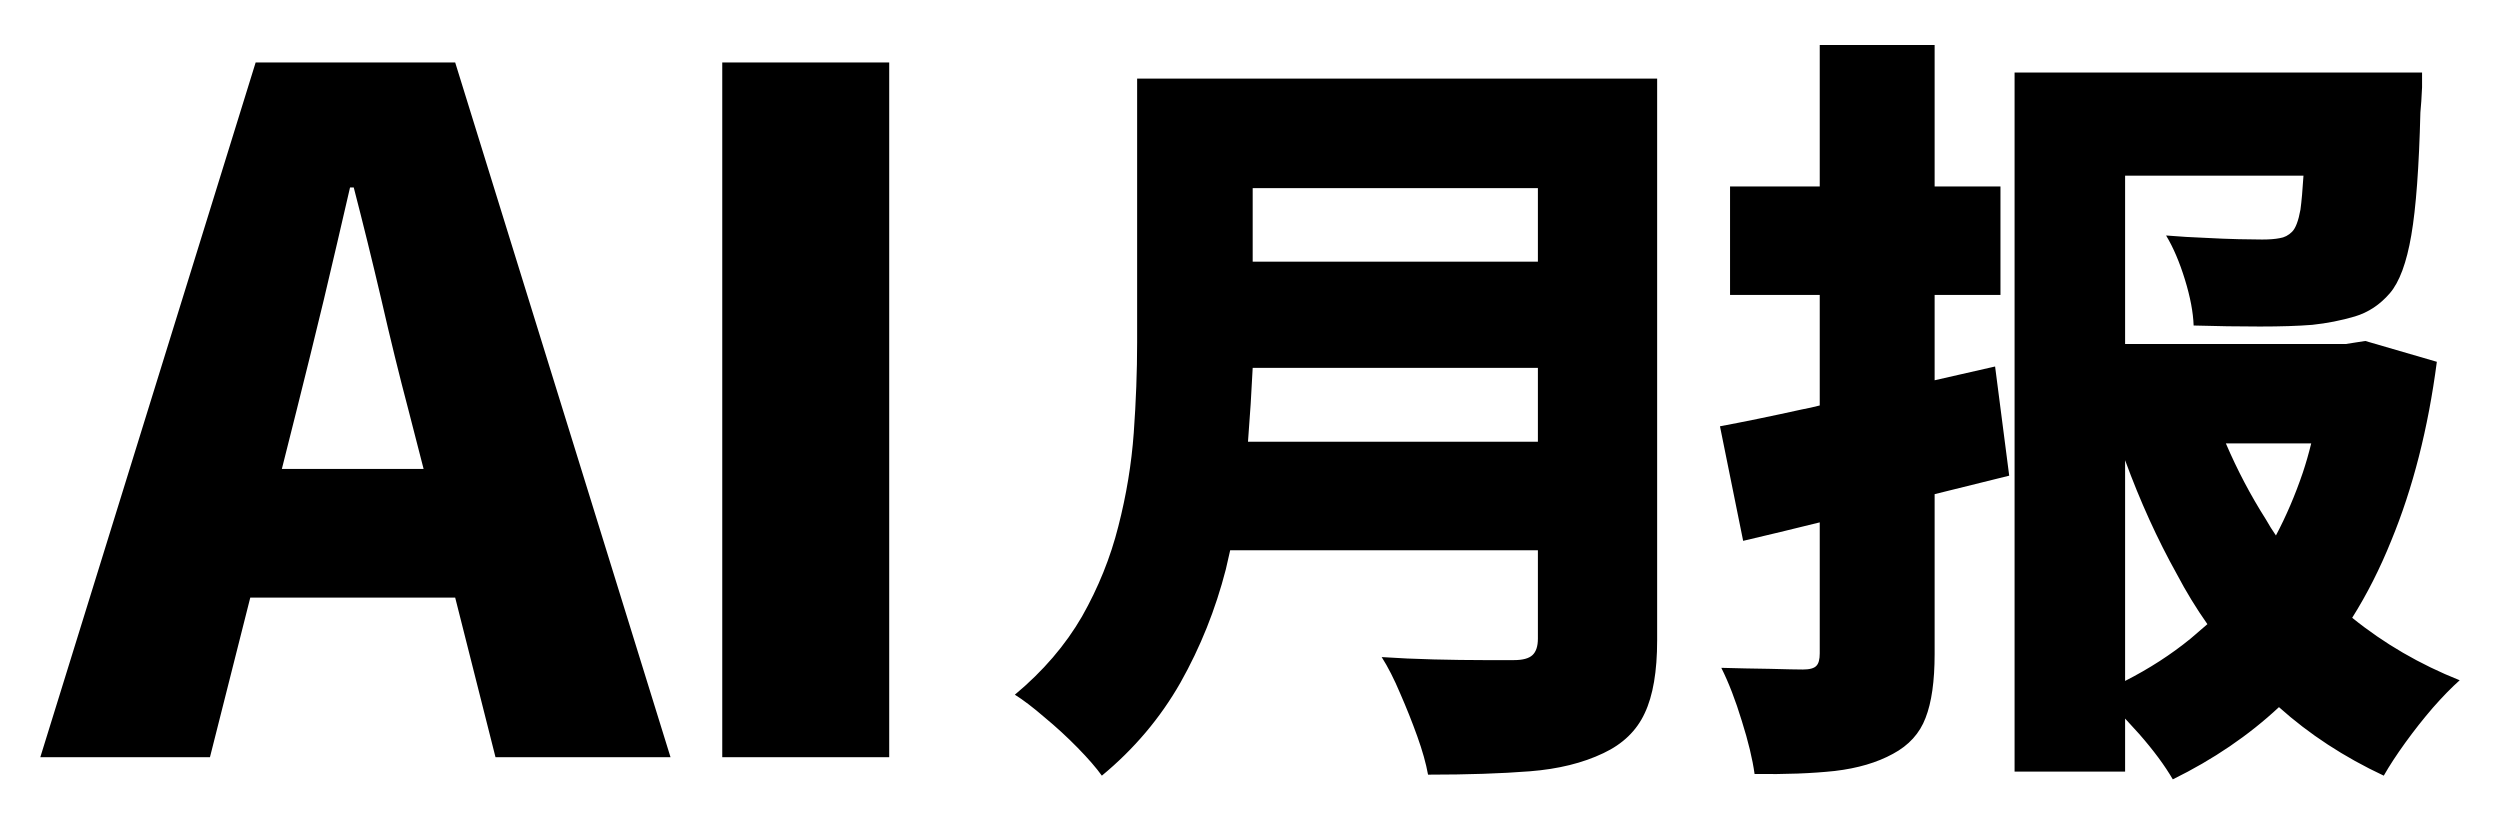
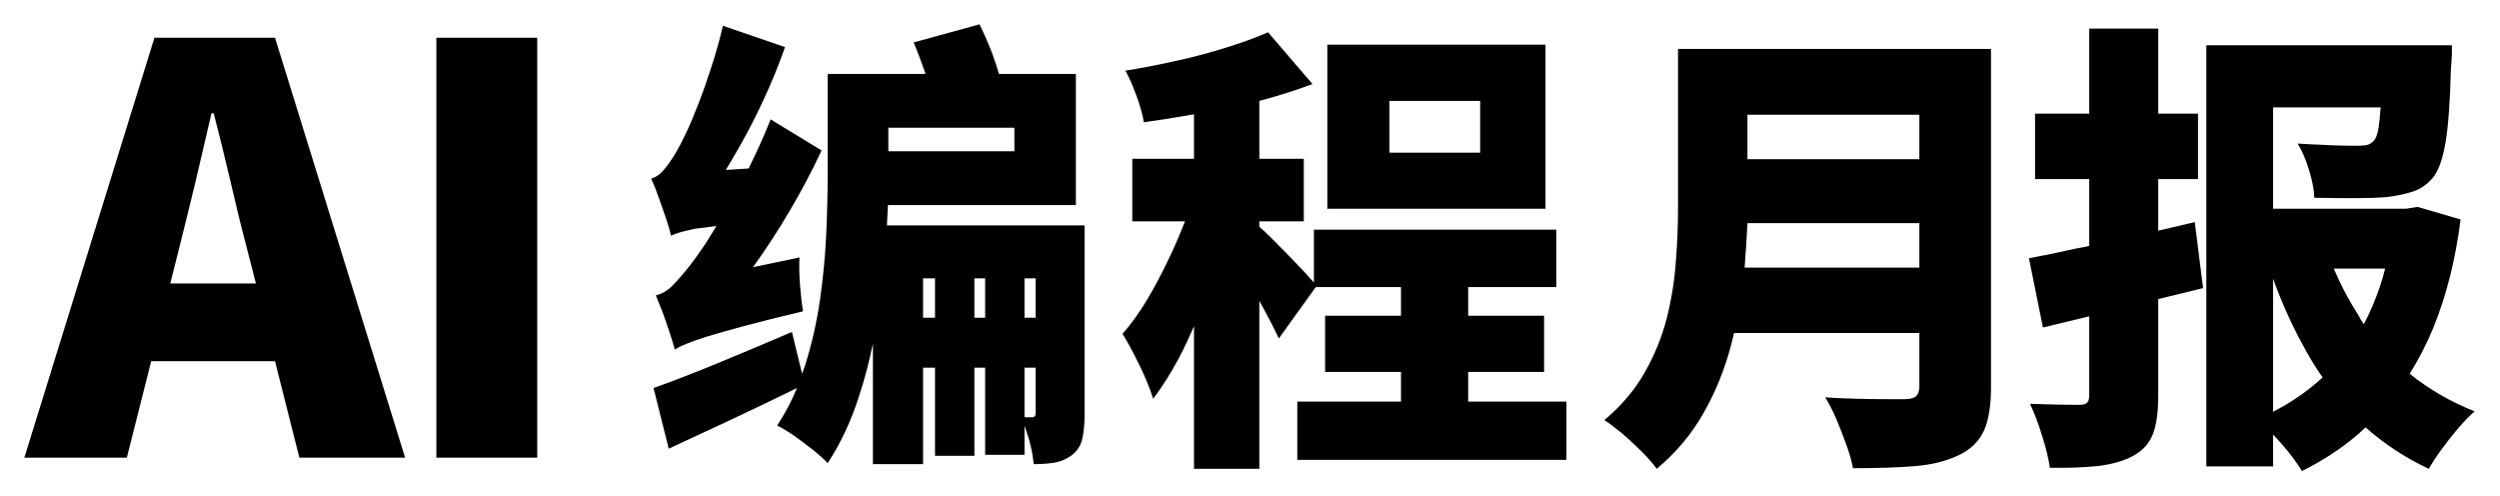
- <svg xmlns="http://www.w3.org/2000/svg" viewBox="0 -122.0 744.2 244.0">
-   <path id="accent" d="M62.5 103.4L12 103.4L76.1-103.4L135.5-103.4L199.6 103.4L147.5 103.4L135.5 55.9L74.5 55.9L62.5 103.4ZM83.9 17.6L126.1 17.6L121.6 0.1Q117.5-15.4 113.5-32.9Q109.4-50.4 105.3-66.2L105.3-66.2L104.2-66.2Q100.5-50.1 96.4-32.8Q92.2-15.4 88.3 0.1L88.3 0.1L83.9 17.6Z M264.7 103.4L215.0 103.4L215.0-103.4L264.7-103.4L264.7 103.4Z" />
-   <path id="ink" d="M338.5-20.0L338.5-98.6L493.3-98.6L493.3 68.6Q493.3 82.5 489.6 90.3Q486.0 98.1 477.3 102.2L477.3 102.2Q468.1 106.6 455.4 107.6Q442.7 108.6 425.1 108.6L425.1 108.6Q424.2 103.6 421.9 97.2Q419.6 90.8 416.8 84.4Q414.1 78.0 411.3 73.6L411.3 73.6Q418.7 74.1 426.8 74.3Q434.9 74.5 441.6 74.5L441.6 74.5L450.7 74.5Q454.6 74.5 456.2 73.0Q457.8 71.5 457.8 68.1L457.8 68.1L457.8 41.8L366.2 41.8Q365.5 44.8 364.9 47.5L364.9 47.5Q360.3 65.4 351.4 81.2Q342.4 97.0 328.0 108.9L328.0 108.9Q325.5 105.4 320.8 100.6Q316.1 95.8 310.9 91.5Q305.8 87.1 302.1 84.8L302.1 84.8Q314.7 74.3 322.1 61.5Q329.4 48.6 332.9 34.7Q336.5 20.7 337.5 6.8Q338.5-7.2 338.5-20.0L338.5-20.0ZM457.8-12.5L372.9-12.5Q372.4-1.9 371.5 9.5L371.5 9.5L457.8 9.5L457.8-12.5ZM457.8-66.0L372.9-66.0L372.9-44.1L457.8-44.1L457.8-66.0Z M599.7 107.7L599.7-100.4L721.0-100.4L721.0-96.0Q720.8-91.5 720.5-88.5L720.5-88.5Q719.9-64.2 717.8-52.0Q715.7-39.7 711.4-34.7Q707.0-29.6 701.0-27.8Q694.9-26.0 688.3-25.3L688.3-25.3Q682.1-24.8 672.7-24.8Q663.3-24.8 653.0-25.1L653.0-25.1Q652.8-31.0 650.4-38.8Q648.0-46.6 644.8-51.9L644.8-51.9Q650.9-51.4 656.4-51.2Q661.9-50.9 666.4-50.8Q670.9-50.7 673.4-50.7L673.4-50.7Q676.6-50.7 678.6-51.1Q680.7-51.4 682.3-53.0Q683.9-54.6 684.8-59.6L684.8-59.6Q685.3-63.3 685.7-69.7L685.7-69.7L632.6-69.7L632.6-19.6L698.3-19.6L704.1-20.5L725.4-14.3Q721.5 15.5 711.8 39.0L711.8 39.0Q706.8 51.4 700.2 61.9L700.2 61.9Q714.4 73.4 732.2 80.5L732.2 80.5Q728.6 83.7 724.2 88.7Q719.9 93.7 716.0 99.1Q712.1 104.5 709.6 108.9L709.6 108.9Q691.9 100.6 678.4 88.5L678.4 88.5Q664.9 101.1 646.8 110L646.8 110Q643.2 103.8 636.8 96.5L636.8 96.5Q634.7 94.2 632.6 91.9L632.6 91.9L632.6 107.7L599.7 107.7ZM518.9 39.0L512.0 4.9Q522.7 2.9 536.3-0.1L536.3-0.1Q539.0-0.6 541.7-1.3L541.7-1.3L541.7-34.2L515.0-34.2L515.0-66.5L541.7-66.5L541.7-108.6L575.9-108.6L575.9-66.5L595.5-66.5L595.5-34.2L575.9-34.2L575.9-8.8Q585.0-10.9 593.9-12.9L593.9-12.9L598.1 19.6Q587.1 22.3 575.9 25.1L575.9 25.1L575.9 72.7Q575.9 84.8 573.2 91.7Q570.6 98.6 563.5 102.4Q556.4 106.3 546.2 107.5Q536.0 108.6 522.3 108.4L522.3 108.4Q521.4 101.8 518.5 92.6Q515.7 83.4 512.4 76.8L512.4 76.8Q519.5 77.0 526.9 77.1Q534.2 77.3 536.7 77.3L536.7 77.3Q539.7 77.3 540.7 76.2Q541.7 75.2 541.7 72.5L541.7 72.5L541.7 33.5Q529.6 36.5 518.9 39.0L518.9 39.0ZM657.1 63.8L657.1 63.8Q652.1 56.7 648.0 48.9L648.0 48.9Q639.3 33.3 632.6 15.0L632.6 15.0L632.6 80.7Q643.4 75.2 652.1 68.1L652.1 68.1Q654.6 66.0 657.1 63.8ZM688.0 10.0L662.6 10.0Q667.7 21.9 674.5 32.6L674.5 32.6Q675.9 35.1 677.5 37.4L677.5 37.4Q682.1 28.7 685.5 18.7L685.5 18.7Q686.9 14.5 688.0 10.0L688.0 10.0Z" />
+ <svg xmlns="http://www.w3.org/2000/svg" viewBox="0 -122.0 1231.3 244.0">
+   <path id="accent" d="M62.5 103.4L12 103.4L76.1-103.4L135.5-103.4L199.6 103.4L147.5 103.4L135.5 55.9L74.5 55.9L62.5 103.4ZM83.9 17.6L126.1 17.6L121.6 0.1Q117.5-15.4 113.5-32.9Q109.4-50.4 105.3-66.2L105.3-66.2L104.2-66.2Q100.5-50.1 96.4-32.8Q92.2-15.4 88.3 0.1L88.3 0.1L83.9 17.6Z M264.7 103.4L215.0 103.4L215.0-103.4L264.7-103.4L264.7 103.4Z  M329.5 99.0L322.0 69.1Q334.8 64.6 353.1 57.1Q371.5 49.5 390.2 41.5L390.2 41.5L395.2 62.1Q395.9 60.2 396.6 58.2L396.6 58.2Q401.6 42.4 404.0 25.8Q406.4 9.1 407.1-6.7Q407.8-22.6 407.8-35.8L407.8-35.8L407.8-85.6L455.9-85.6Q455.9-85.8 455.9-86.0L455.9-86.0Q453.0-94.3 450.2-101.1L450.2-101.1L482.6-110Q485.8-103.6 488.8-95.9L488.8-95.9Q490.9-90.1 492.2-85.6L492.2-85.6L530.1-85.6L530.1-21.0L437.5-21.0Q437.2-16.2 437.0-11.0L437.0-11.0L534.4-11.0L534.4 81.9Q534.4 89.0 533.3 94.0Q532.2 99.0 528.1 102.2L528.1 102.2Q523.9 105.2 519.4 105.9Q514.8 106.6 509.3 106.6L509.3 106.6Q508.9 101.3 507.1 94.7L507.1 94.7Q505.9 90.8 504.8 87.6L504.8 87.6L504.8 102.0L485.4 102.0L485.4 59.1L480.1 59.1L480.1 102.5L460.7 102.5L460.7 59.1L454.8 59.1L454.8 106.6L430.1 106.6L430.1 47.2Q427.4 60.5 423.3 73.0L423.3 73.0Q417.4 91.5 407.8 106.1L407.8 106.1Q405.3 103.4 400.6 99.6Q395.9 95.9 391.1 92.5Q386.3 89.2 382.9 87.6L382.9 87.6Q388.6 79.0 392.7 69.1L392.7 69.1Q377.7 76.5 362.1 83.8L362.1 83.8Q344.6 92.0 329.5 99.0L329.5 99.0ZM332.5 50.2L332.5 50.2Q331.8 47.5 330.2 42.6Q328.6 37.7 326.7 32.4Q324.7 27.2 323.1 23.5L323.1 23.5Q327.7 22.4 331.4 18.6Q335.2 14.8 340.2 8.4L340.2 8.4Q342.7 5.2 347.5-1.8L347.5-1.8Q350.0-5.9 353.0-10.7L353.0-10.7Q346.9-9.8 342.7-9.4L342.7-9.4Q338.0-8.4 335.2-7.6Q332.5-6.8 330.6-5.9L330.6-5.9Q330.0-8.9 328.3-14.0Q326.5-19.2 324.6-24.6Q322.7-30.1 320.8-34.0L320.8-34.0Q324.5-35.1 327.3-38.6Q330.2-42.0 333.4-47.5L333.4-47.5Q335.0-50.2 338.0-56.4Q340.9-62.5 344.2-71.1Q347.5-79.6 350.7-89.6Q353.9-99.5 356.2-109.3L356.2-109.3L386.8-98.8Q382.0-85.1 375.4-71.1Q368.8-57.1 361.2-44.3L361.2-44.3Q359.4-41.3 357.6-38.3L357.6-38.3L368.8-39.0Q369.2-39.5 369.4-40.2L369.4-40.2Q375.1-51.6 379.7-63.2L379.7-63.2L404.8-47.9Q398.0-33.3 389.3-18.5L389.3-18.5Q380.6-3.7 371.0 9.6L371.0 9.6L393.9 4.8Q393.6 11.0 394.2 18.7Q394.8 26.5 395.7 31.3L395.7 31.3Q377.7 35.6 366.2 38.7Q354.8 41.8 348.2 43.8Q341.6 45.9 338.1 47.4Q334.5 48.8 332.5 50.2ZM499.8-59.1L437.7-59.1L437.7-47.5L499.8-47.5L499.8-59.1ZM510.3 59.1L504.8 59.1L504.8 83.5L508.7 83.5Q510.3 83.5 510.3 81.5L510.3 81.5L510.3 59.1ZM460.7 34.5L460.7 15.1L454.8 15.1L454.8 34.5L460.7 34.5ZM510.3 34.5L510.3 15.1L504.8 15.1L504.8 34.5L510.3 34.5ZM485.4 34.5L485.4 15.1L480.1 15.1L480.1 34.5L485.4 34.5Z M647.4 17.1L647.4-8.9L766.8-8.9L766.8 19.4L723.4 19.4L723.4 33.5L760.8 33.5L760.8 61.2L723.4 61.2L723.4 75.8L771.8 75.8L771.8 104.5L639.2 104.5L639.2 75.8L690.3 75.8L690.3 61.2L652.9 61.2L652.9 33.5L690.3 33.5L690.3 19.4L648.3 19.4L630.1 44.7Q628.0 40.2 625.0 34.5L625.0 34.5Q623.0 30.6 620.5 26.2L620.5 26.2L620.5 108.9L588.3 108.9L588.3 38.6Q584.9 46.6 581.0 54.1L581.0 54.1Q574.8 65.7 568.2 74.4L568.2 74.4Q565.9 67.1 561.5 58.0Q557.0 48.8 553.1 42.4L553.1 42.4Q559.1 35.6 564.6 26.6Q570.0 17.6 574.9 7.5Q579.8-2.5 583.7-12.6L583.7-12.6Q583.7-12.8 584.0-13.0L584.0-13.0L557.9-13.0L557.9-43.8L588.3-43.8L588.3-65.7Q575.5-63.4 563.6-61.8L563.6-61.8Q562.7-67.3 560.0-74.7Q557.3-82.2 554.5-87.2L554.5-87.2Q567.1-89.2 579.8-92.1Q592.6-94.9 604.3-98.6Q615.9-102.2 624.8-106.1L624.8-106.1L646.7-80.6Q634.4-76.0 620.5-72.3L620.5-72.3L620.5-43.8L642.4-43.8L642.4-13.0L620.5-13.0L620.5-10.3Q622.5-8.7 626.2-5.0L626.2-5.0Q630.3-0.9 635.0 3.9Q639.6 8.7 643.5 12.8L643.5 12.8Q645.8 15.5 647.4 17.1L647.4 17.1ZM654.0-19.2L654.0-100.0L761.5-100.0L761.5-19.2L654.0-19.2ZM729.3-72.3L684.6-72.3L684.6-46.8L729.3-46.8L729.3-72.3Z" />
+   <path id="ink" d="M826.8-19.6L826.8-97.9L981.0-97.9L981.0 68.7Q981.0 82.6 977.4 90.4Q973.7 98.1 965.1 102.2L965.1 102.2Q955.9 106.6 943.3 107.6Q930.6 108.6 913.0 108.6L913.0 108.6Q912.1 103.6 909.8 97.2Q907.5 90.8 904.8 84.4Q902.1 78.0 899.3 73.7L899.3 73.7Q906.6 74.2 914.7 74.4Q922.8 74.6 929.5 74.6L929.5 74.6L938.6 74.6Q942.5 74.6 944.1 73.1Q945.7 71.7 945.7 68.2L945.7 68.2L945.7 42.0L854.4 42.0Q853.7 45.0 853.0 47.7L853.0 47.7Q848.4 65.5 839.5 81.2Q830.6 97.0 816.3 108.9L816.3 108.9Q813.8 105.4 809.1 100.6Q804.4 95.9 799.3 91.5Q794.1 87.2 790.5 84.9L790.5 84.9Q803.0 74.4 810.3 61.6Q817.6 48.8 821.2 34.9Q824.7 21.0 825.7 7.1Q826.8-6.8 826.8-19.6L826.8-19.6ZM945.7-12.1L861.0-12.1Q860.5-1.6 859.6 9.8L859.6 9.8L945.7 9.8L945.7-12.1ZM945.7-65.5L861.0-65.5L861.0-43.6L945.7-43.6L945.7-65.5Z M1087.1 107.7L1087.1-99.7L1208.1-99.7L1208.1-95.4Q1207.9-90.8 1207.6-87.9L1207.6-87.9Q1207.0-63.7 1204.9-51.5Q1202.8-39.3 1198.5-34.2Q1194.2-29.2 1188.1-27.4Q1182.1-25.6 1175.5-24.9L1175.5-24.9Q1169.3-24.4 1159.9-24.4Q1150.6-24.4 1140.3-24.6L1140.3-24.6Q1140.1-30.6 1137.7-38.3Q1135.3-46.1 1132.1-51.3L1132.1-51.3Q1138.3-50.9 1143.7-50.7Q1149.2-50.4 1153.7-50.3Q1158.1-50.2 1160.6-50.2L1160.6-50.2Q1163.8-50.2 1165.9-50.5Q1167.9-50.9 1169.5-52.5Q1171.1-54.1 1172.0-59.1L1172.0-59.1Q1172.5-62.8 1173.0-69.1L1173.0-69.1L1120.0-69.1L1120.0-19.2L1185.5-19.2L1191.2-20.1L1212.4-13.9Q1208.6 15.7 1199.0 39.3L1199.0 39.3Q1193.9 51.6 1187.3 62.1L1187.3 62.1Q1201.5 73.5 1219.3 80.6L1219.3 80.6Q1215.6 83.8 1211.3 88.8Q1207.0 93.8 1203.1 99.2Q1199.2 104.5 1196.7 108.9L1196.7 108.9Q1179.1 100.6 1165.6 88.5L1165.6 88.5Q1152.2 101.1 1134.2 110.0L1134.2 110.0Q1130.5 103.8 1124.1 96.5L1124.1 96.5Q1122.1 94.3 1120.0 92.0L1120.0 92.0L1120.0 107.7L1087.1 107.7ZM1006.6 39.3L999.7 5.2Q1010.5 3.2 1023.9 0.2L1023.9 0.2Q1026.7-0.2 1029.4-0.9L1029.4-0.9L1029.4-33.8L1002.7-33.8L1002.7-66.0L1029.4-66.0L1029.4-107.9L1063.4-107.9L1063.4-66.0L1083.0-66.0L1083.0-33.8L1063.4-33.8L1063.4-8.4Q1072.5-10.5 1081.4-12.6L1081.4-12.6L1085.5 19.9Q1074.6 22.6 1063.4 25.3L1063.4 25.3L1063.4 72.8Q1063.4 84.9 1060.8 91.7Q1058.2 98.6 1051.1 102.5Q1044.0 106.3 1033.9 107.5Q1023.7 108.6 1010.0 108.4L1010.0 108.4Q1009.1 101.8 1006.2 92.7Q1003.4 83.5 1000.2 76.9L1000.2 76.9Q1007.3 77.1 1014.6 77.3Q1021.9 77.4 1024.4 77.4L1024.4 77.4Q1027.3 77.4 1028.4 76.3Q1029.4 75.3 1029.4 72.6L1029.4 72.6L1029.4 33.8Q1017.3 36.7 1006.6 39.3L1006.6 39.3ZM1144.4 63.9L1144.4 63.9Q1139.4 56.8 1135.3 49.1L1135.3 49.1Q1126.6 33.5 1120.0 15.3L1120.0 15.3L1120.0 80.8Q1130.7 75.3 1139.4 68.2L1139.4 68.2Q1141.9 66.2 1144.4 63.9ZM1175.2 10.3L1149.9 10.3Q1154.9 22.1 1161.8 32.9L1161.8 32.9Q1163.1 35.4 1164.7 37.7L1164.7 37.7Q1169.3 29.0 1172.7 18.9L1172.7 18.9Q1174.1 14.8 1175.2 10.3L1175.2 10.3Z" />
</svg>
